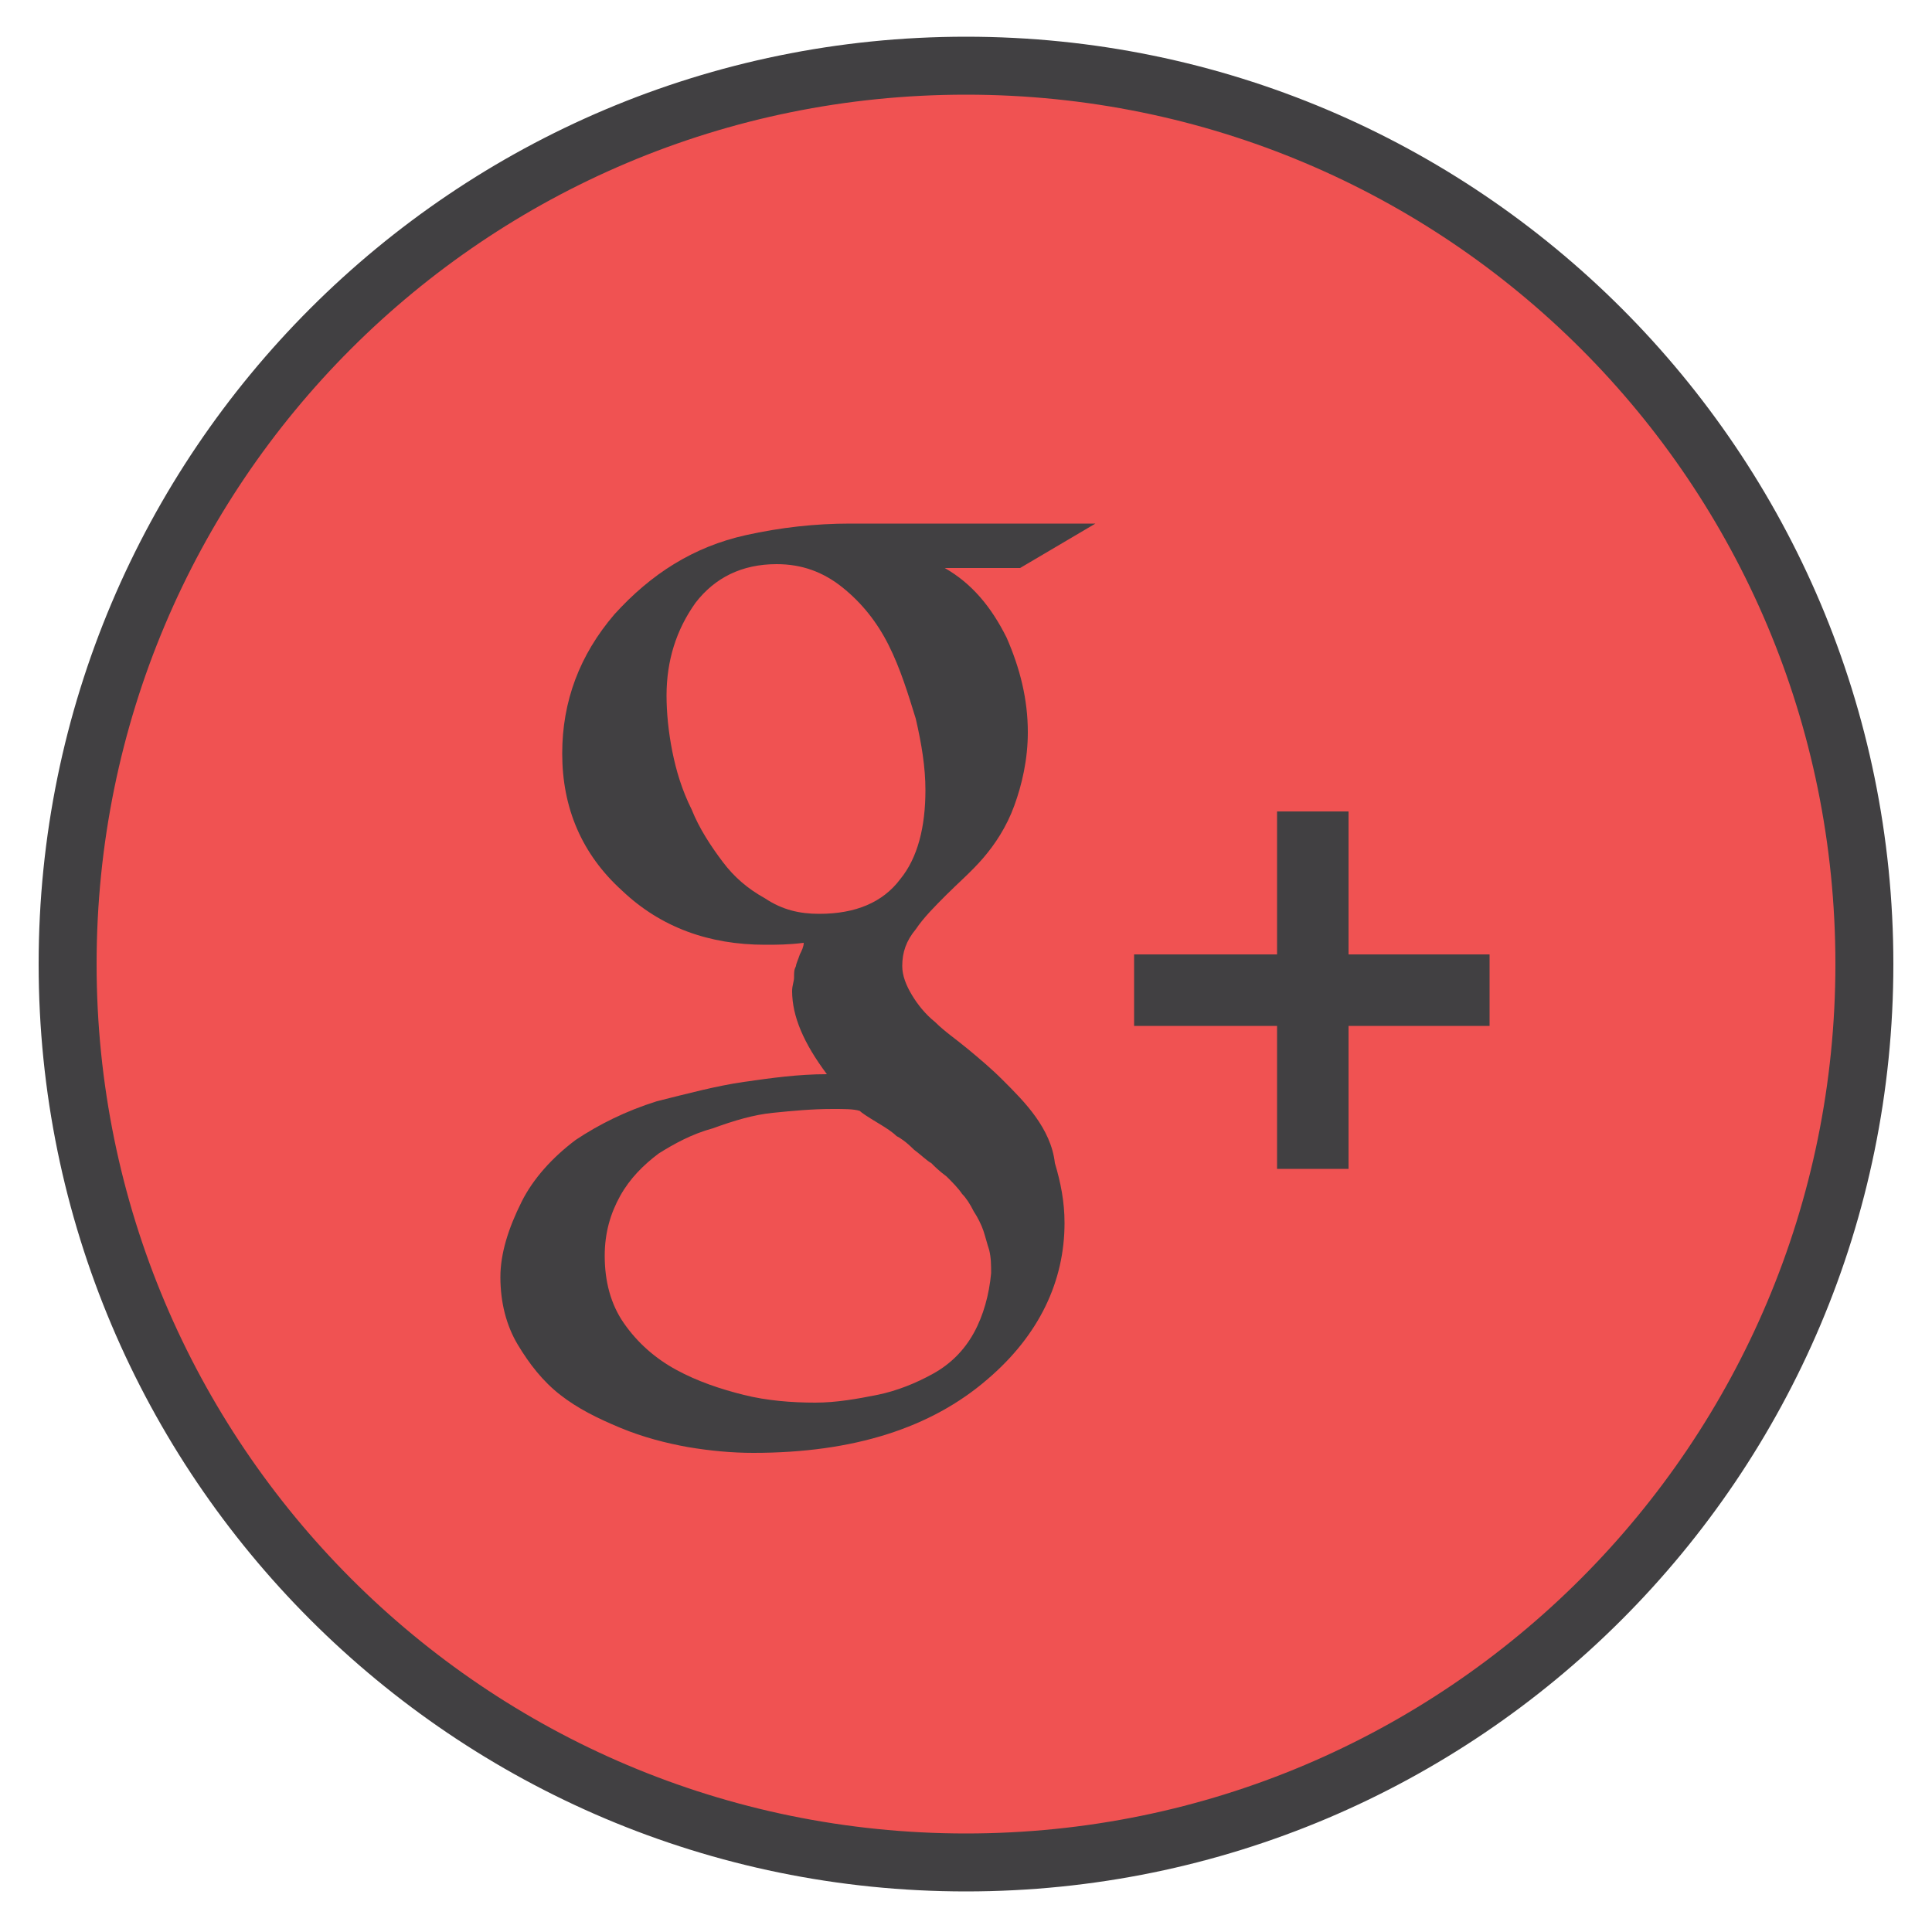
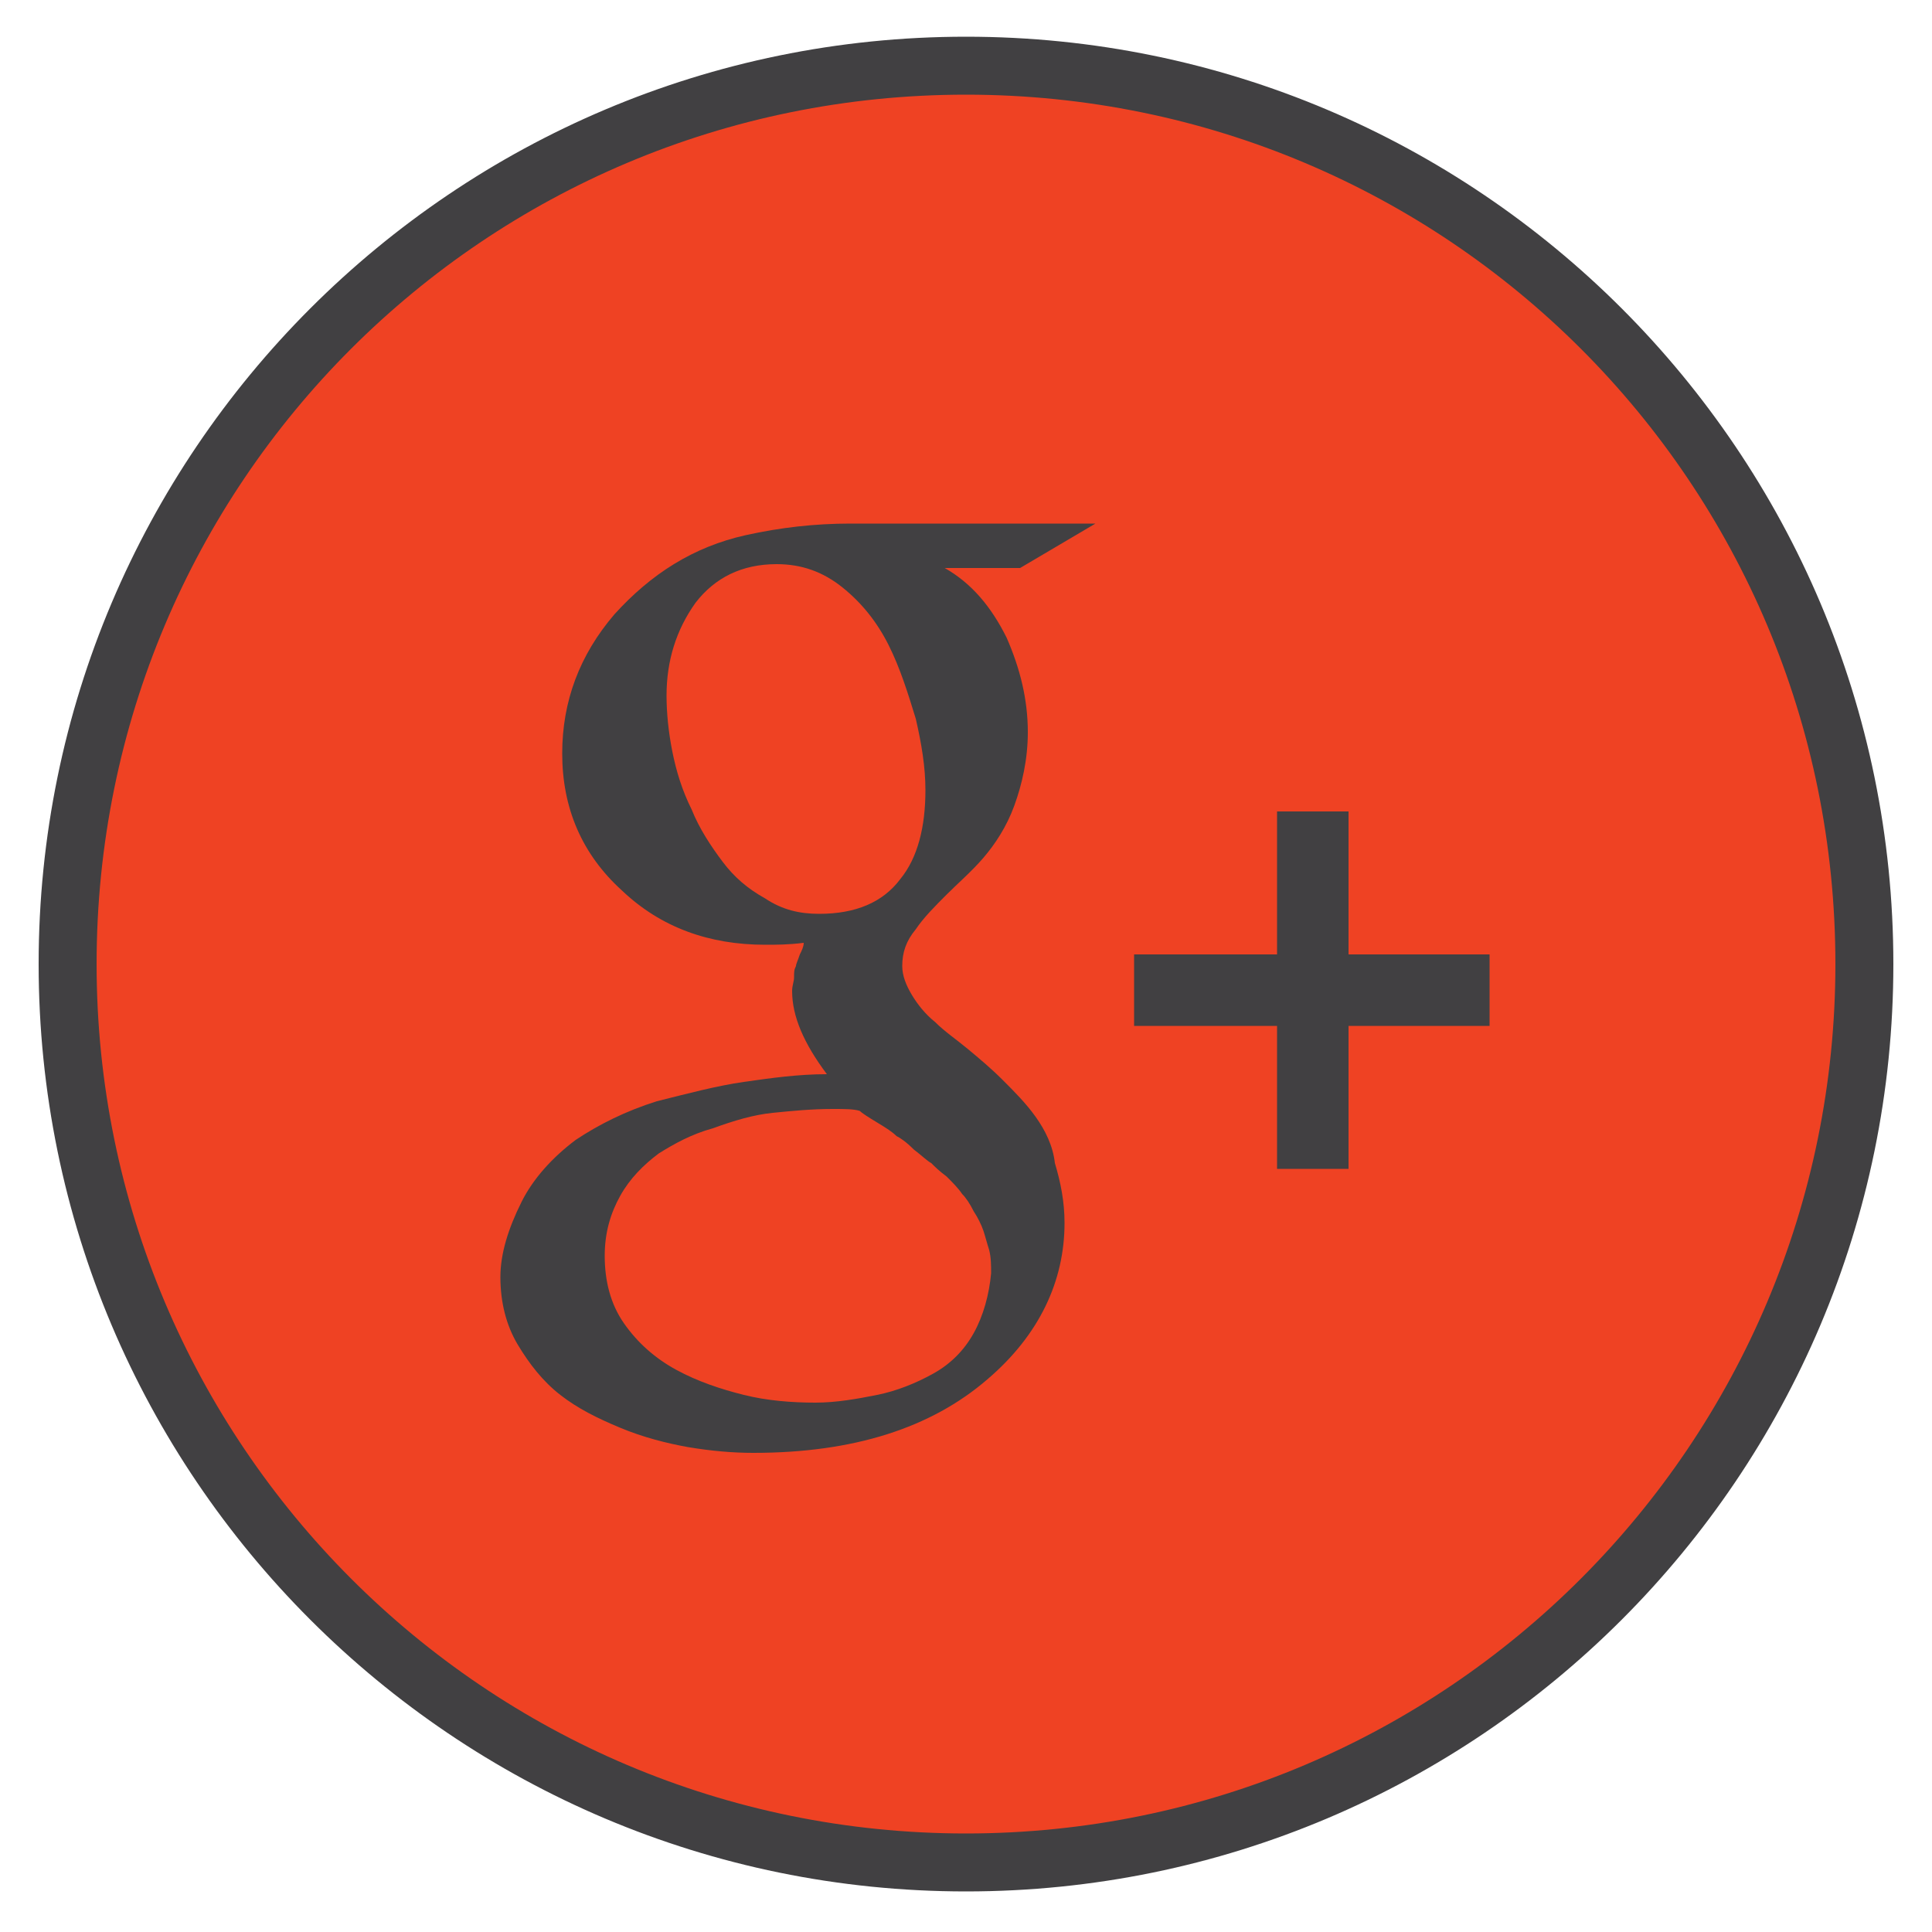
<svg xmlns="http://www.w3.org/2000/svg" id="Layer_1" width="100" height="100" viewBox="0 0 100 100">
-   <style>.st0{fill:#f05252}.st1{fill:#414042}.st2{fill:#85b6d1;stroke:#020202;stroke-width:6;stroke-linecap:round;stroke-linejoin:round}</style>
+   <style>.st0{fill:#ef4223}.st1{fill:#414042}.st2{fill:#85b6d1;stroke:#020202;stroke-width:6;stroke-linecap:round;stroke-linejoin:round}</style>
  <circle class="st0" cx="50" cy="49.9" r="45.1" />
  <path class="st1" d="M66.1 60.5h3.7v-7.4h7.3v-3.7h-7.3V42h-3.7v7.4h-7.4v3.7h7.4M53.6 57.8c-.5-.7-1.1-1.3-1.7-1.9-.6-.6-1.2-1.1-1.8-1.6-.6-.5-1.2-.9-1.7-1.4-.5-.4-.9-.9-1.2-1.4-.3-.5-.5-1-.5-1.5 0-.7.2-1.3.7-1.9.4-.6 1-1.2 1.6-1.8.6-.6 1.3-1.2 1.9-1.9.6-.7 1.2-1.6 1.6-2.7.4-1.1.7-2.4.7-3.8 0-1.7-.4-3.3-1.1-4.9-.8-1.6-1.8-2.8-3.2-3.6h3.9l3.9-2.3H44c-1.8 0-3.6.2-5.4.6-2.7.6-4.9 2-6.8 4.1-1.8 2.1-2.7 4.5-2.7 7.2 0 2.8 1 5.2 3.1 7.1 2 1.9 4.5 2.8 7.4 2.8.6 0 1.2 0 2-.1 0 .2-.1.4-.2.6-.1.3-.2.5-.2.6-.1.2-.1.3-.1.6 0 .2-.1.4-.1.7 0 1.3.6 2.7 1.8 4.3-1.5 0-2.9.2-4.3.4s-2.9.6-4.5 1c-1.6.5-3 1.2-4.2 2-1.2.9-2.2 2-2.8 3.2-.7 1.4-1.1 2.7-1.1 3.9 0 1.3.3 2.5.9 3.5.6 1 1.3 1.9 2.2 2.6.9.7 1.9 1.2 3.1 1.7 1.2.5 2.4.8 3.5 1 1.2.2 2.3.3 3.4.3 5.2 0 9.2-1.3 12.1-3.8 2.7-2.3 4-5.1 4-8.1 0-1.1-.2-2.1-.5-3.1-.1-.9-.5-1.7-1-2.4zM42.4 47.3c-1 0-1.9-.2-2.8-.8-.9-.5-1.6-1.1-2.2-1.9-.6-.8-1.2-1.7-1.6-2.7-.5-1-.8-2-1-3-.2-1-.3-2-.3-2.9 0-1.8.5-3.4 1.5-4.8 1-1.3 2.4-2 4.2-2 1.3 0 2.4.4 3.4 1.2 1 .8 1.8 1.8 2.4 3 .6 1.2 1 2.5 1.4 3.8.3 1.3.5 2.5.5 3.7 0 1.9-.4 3.5-1.3 4.6-.9 1.2-2.3 1.8-4.2 1.8zm8 21.7c-.5.9-1.2 1.6-2.1 2.1-.9.5-1.9.9-2.9 1.1-1 .2-2.1.4-3.2.4-1.2 0-2.5-.1-3.7-.4-1.2-.3-2.4-.7-3.5-1.3-1.1-.6-2-1.4-2.7-2.4-.7-1-1-2.2-1-3.5 0-1.2.3-2.2.8-3.1.5-.9 1.2-1.6 2-2.2.8-.5 1.7-1 2.8-1.3 1.1-.4 2.1-.7 3.1-.8 1-.1 2-.2 3.1-.2.6 0 1.1 0 1.4.1.1.1.4.3.9.6s.8.5 1 .7c.2.1.5.3.9.7.4.3.7.6.9.7.2.2.4.4.8.7.3.3.6.6.8.9.2.2.4.5.6.9.2.3.4.7.5 1 .1.3.2.7.3 1 .1.4.1.8.1 1.2-.1 1.1-.4 2.2-.9 3.1z" />
  <path class="st1" d="M50 1.9c-26.5 0-48 21.5-48 48s21.5 48 48 48 48-21.5 48-48-21.5-48-48-48zm0 93c-24.9 0-45-20.2-45-45 0-24.9 20.1-45 45-45s45 20.1 45 45c0 24.8-20.1 45-45 45z" />
</svg>
